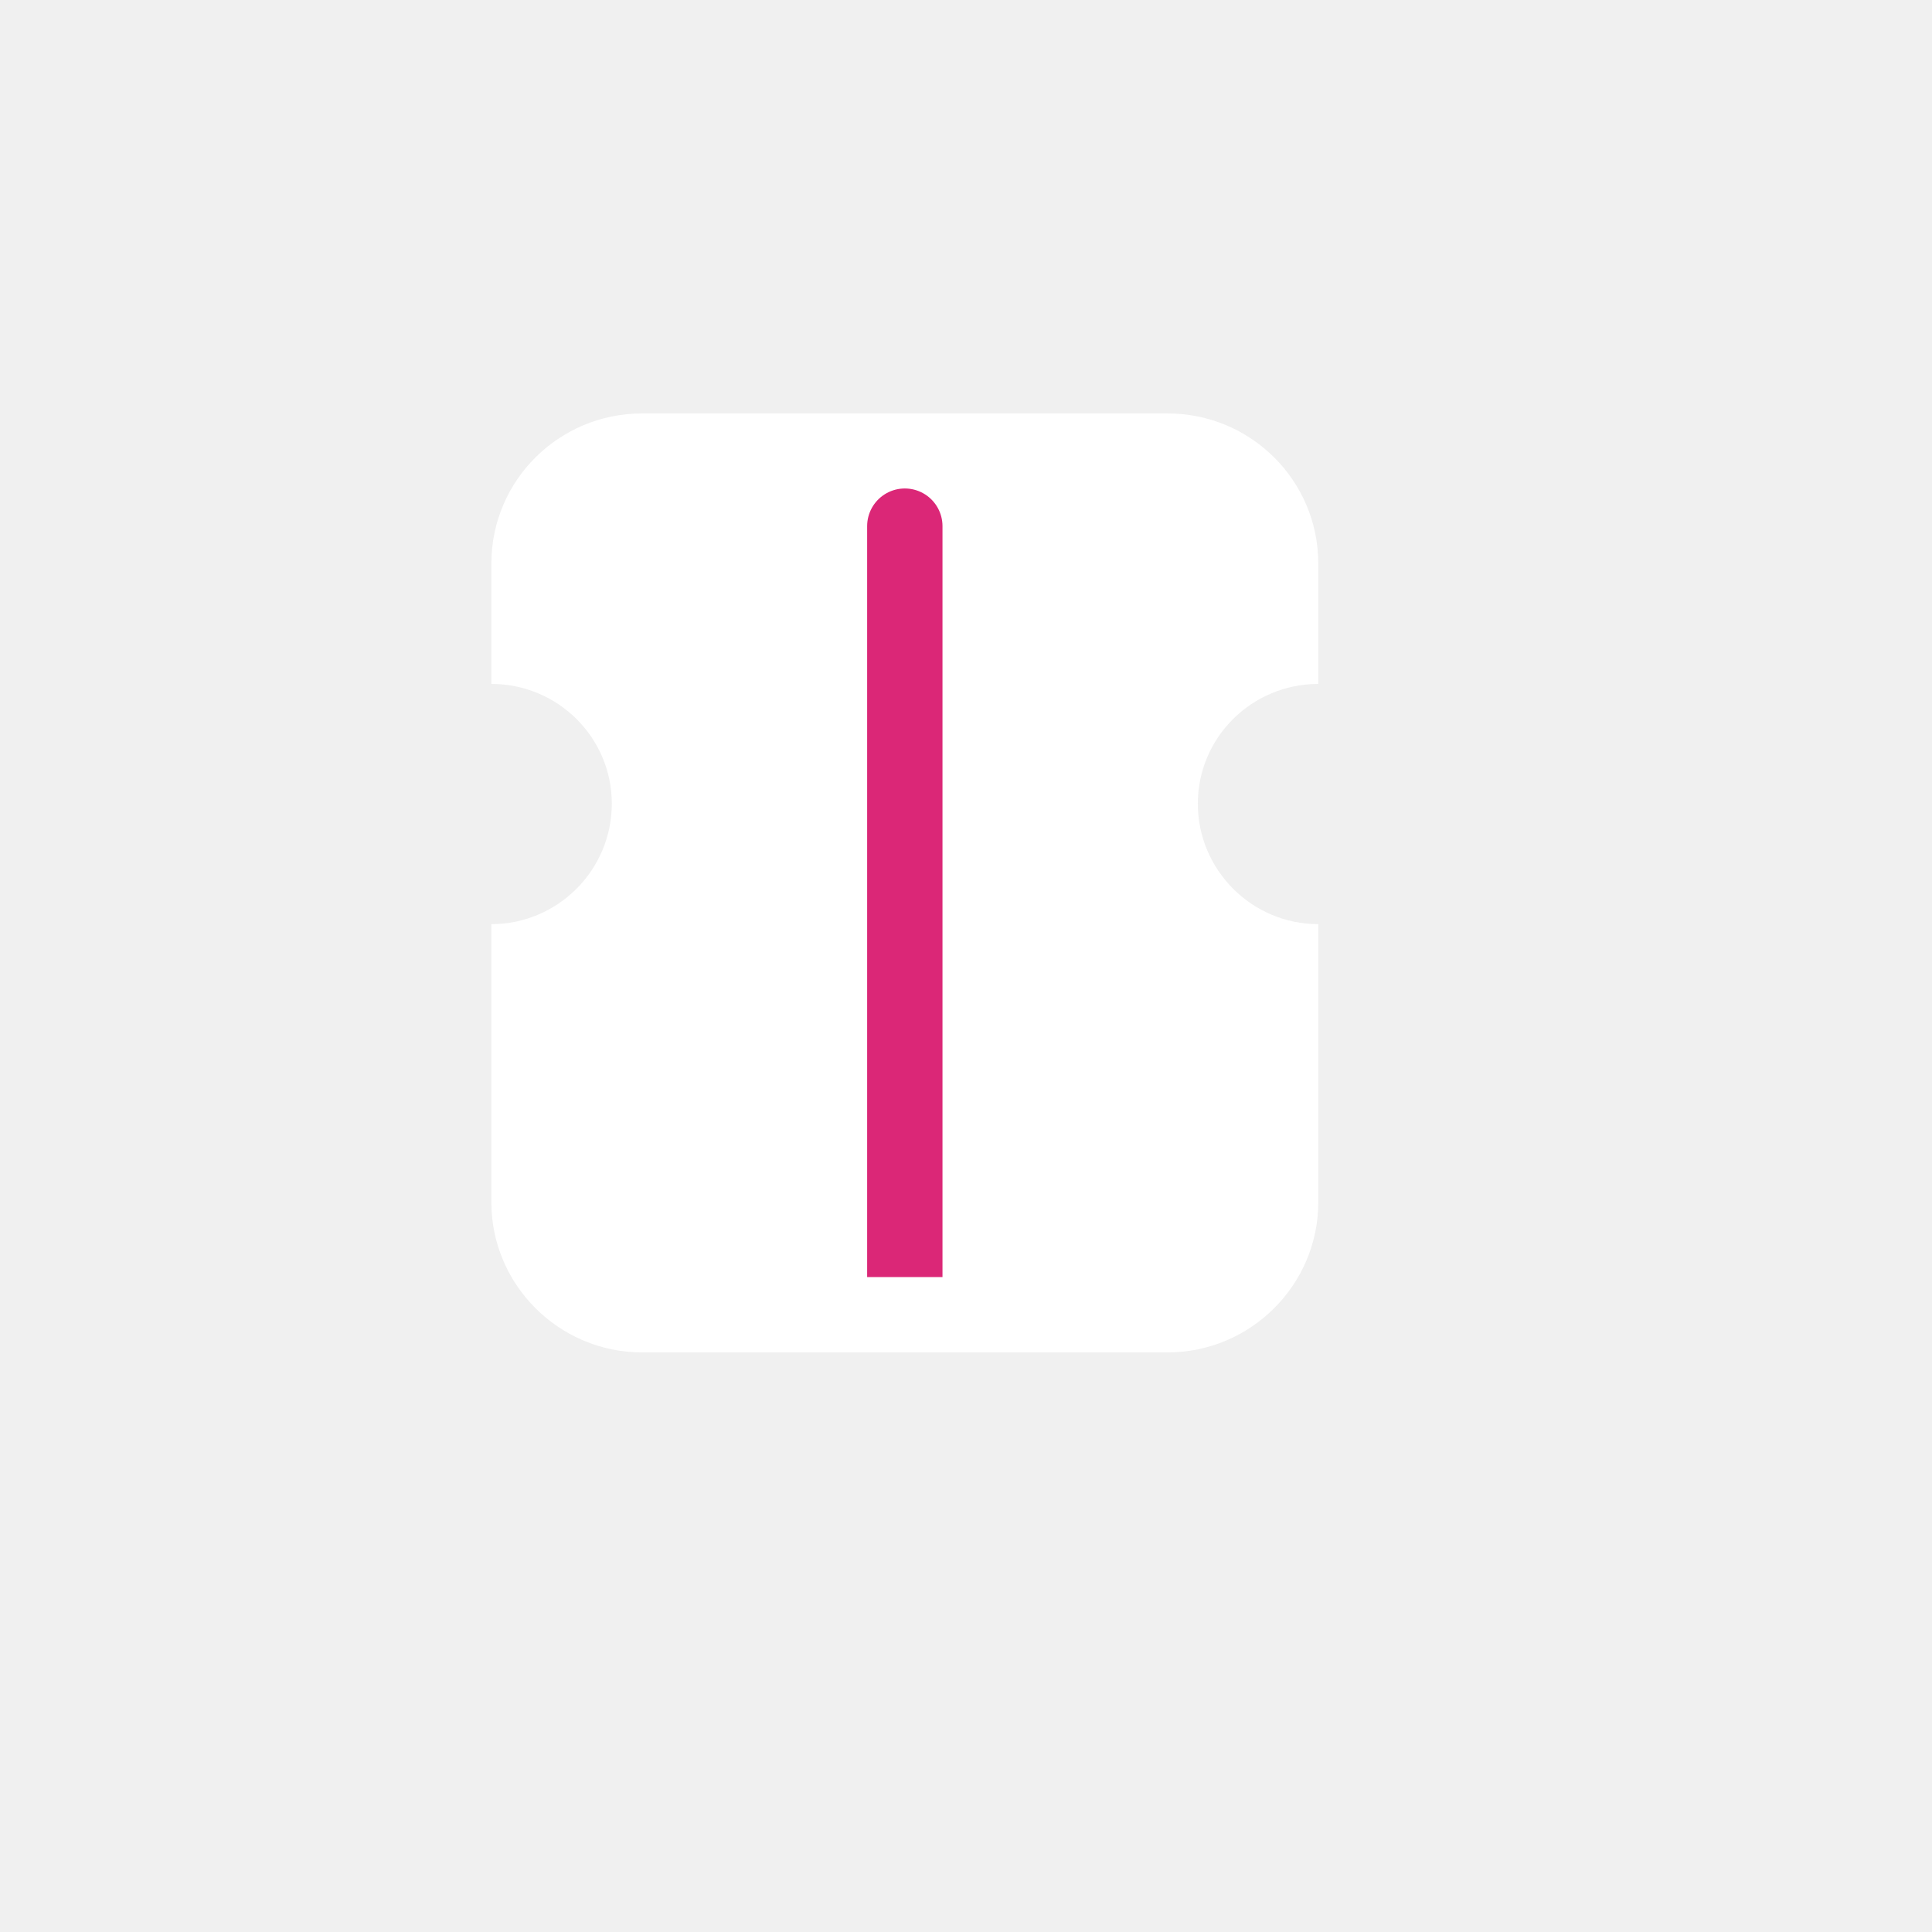
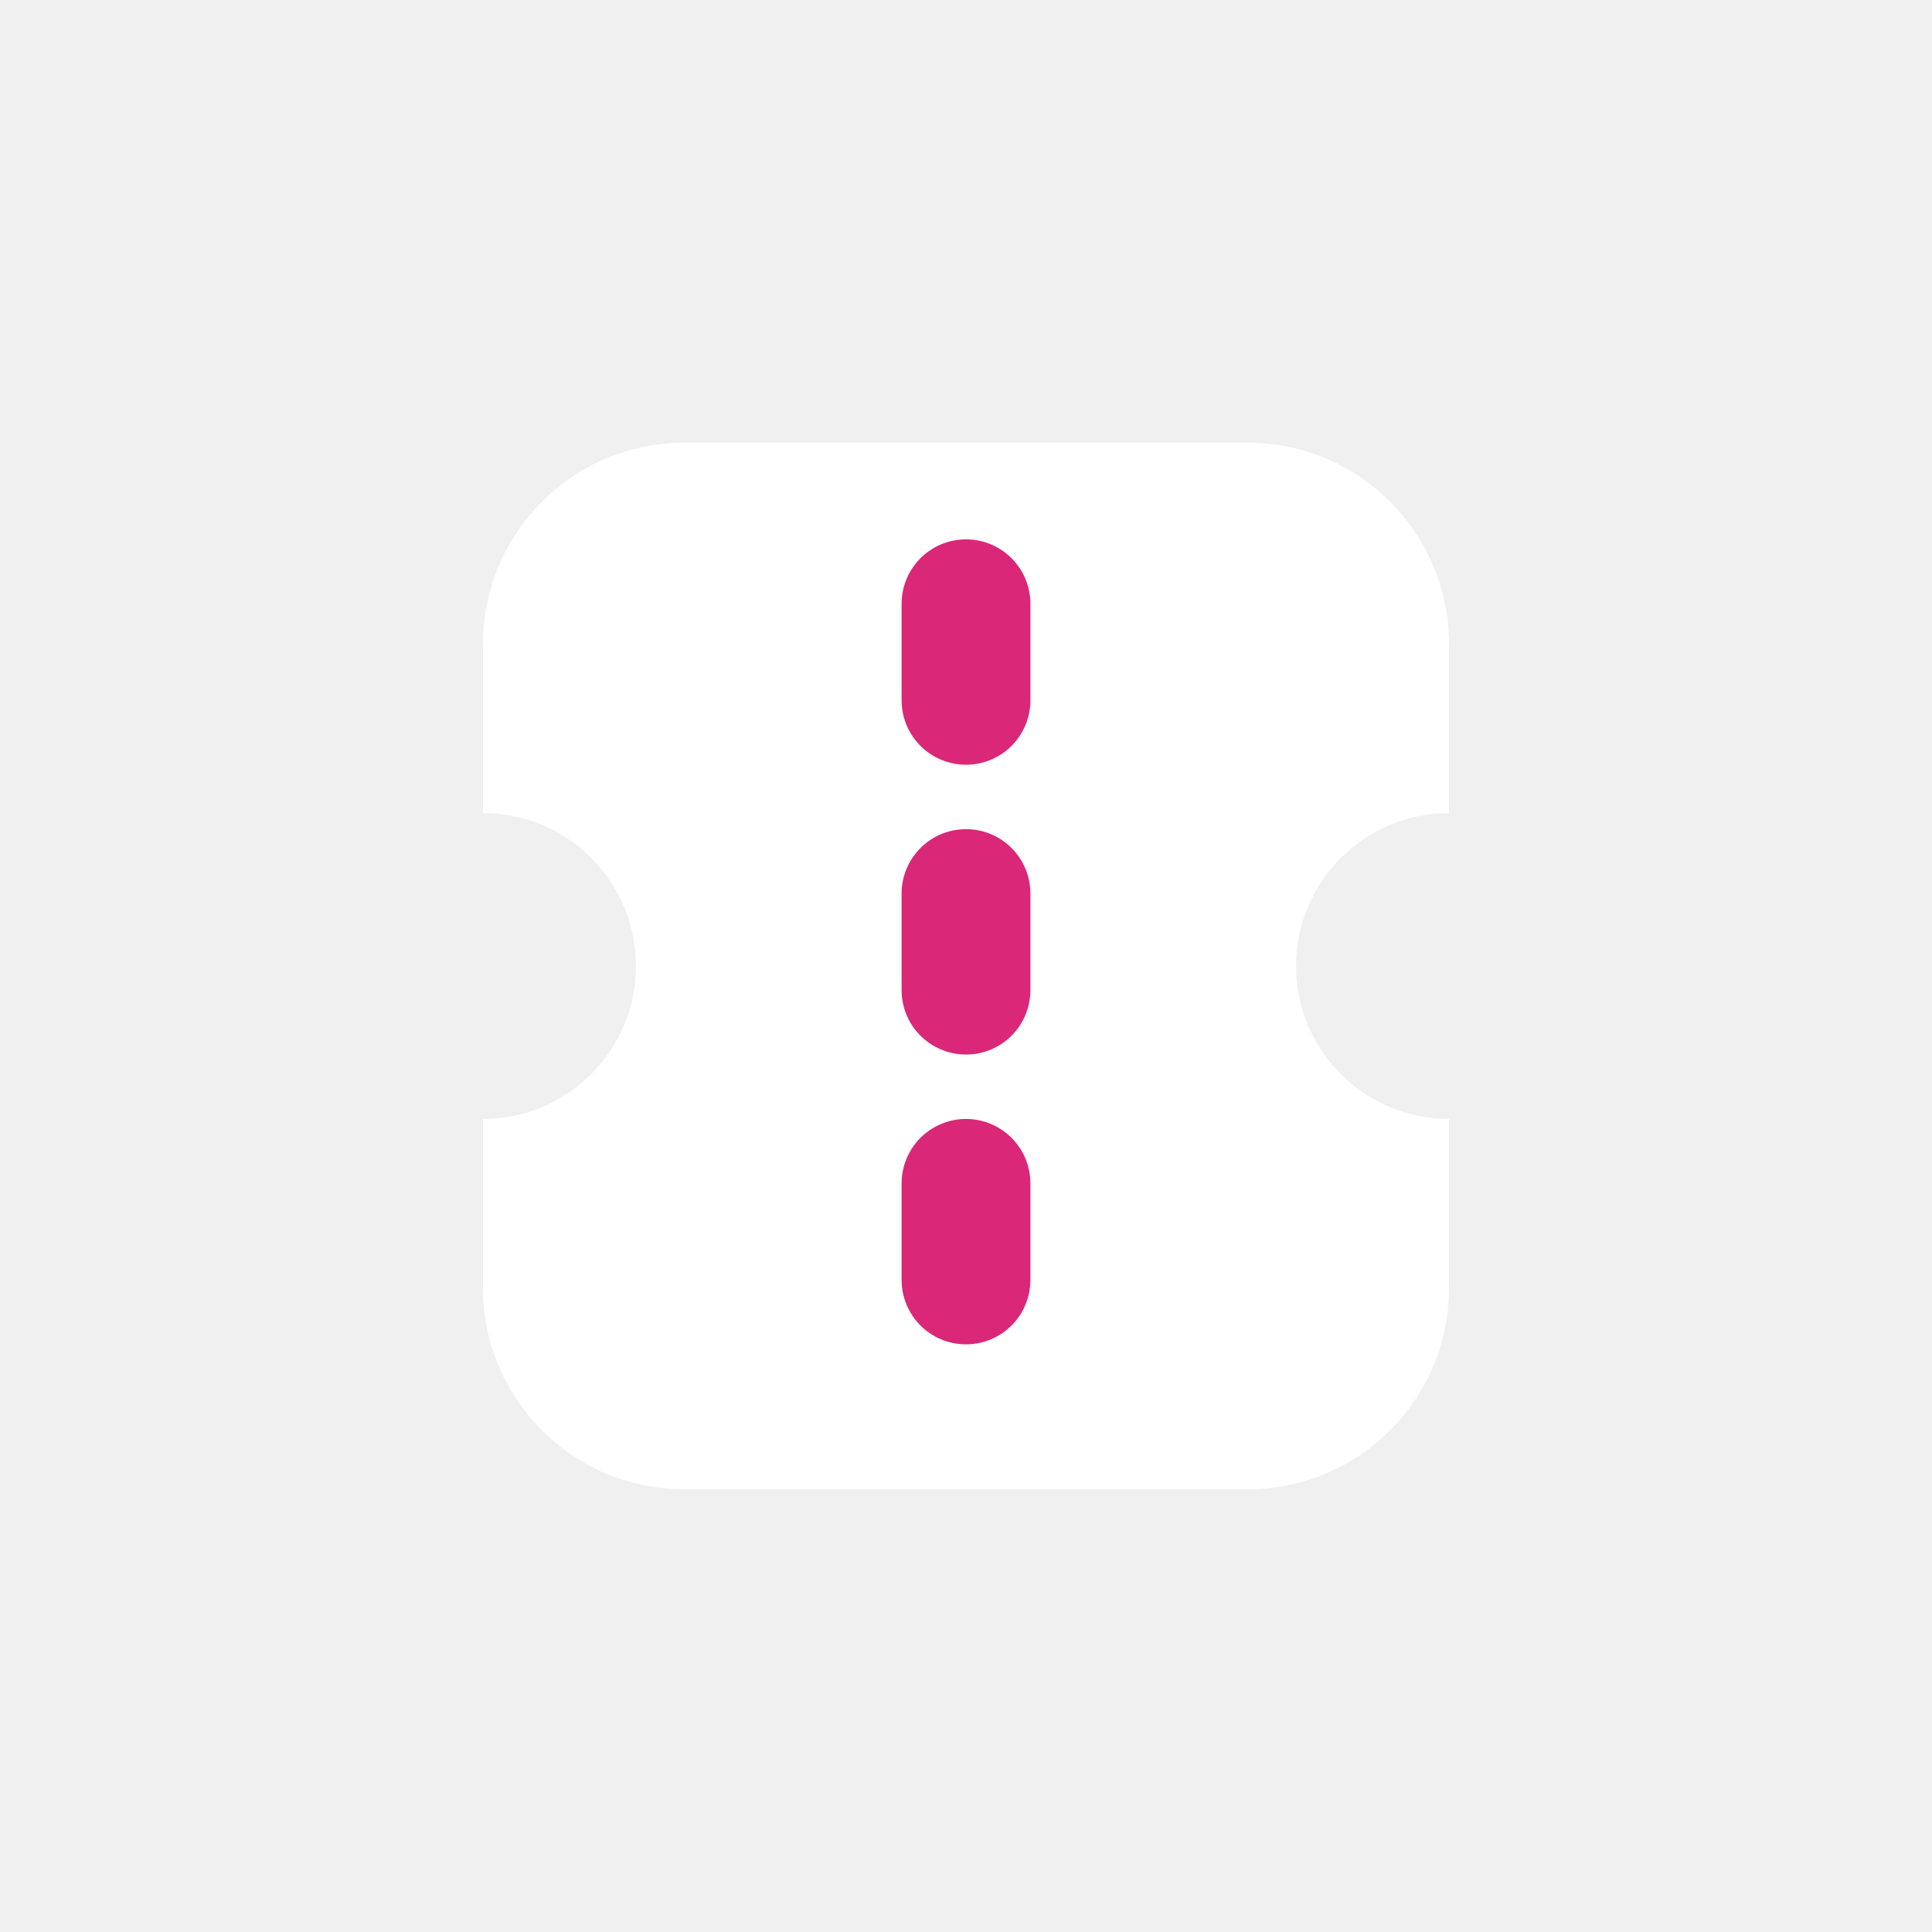
- <svg xmlns="http://www.w3.org/2000/svg" width="3" height="3" viewBox="0 0 3 3" fill="none">
-   <g clip-path="url(#clip0_10_3681)">
-     <path d="M0.997 0.642H1.813C1.942 0.642 2.047 0.746 2.047 0.875V1.062C1.944 1.062 1.86 1.145 1.86 1.248C1.86 1.351 1.944 1.435 2.047 1.435V1.867C2.047 1.995 1.942 2.1 1.813 2.1H0.997C0.868 2.1 0.763 1.995 0.763 1.867V1.435C0.866 1.435 0.95 1.351 0.95 1.248C0.95 1.145 0.866 1.062 0.763 1.062V0.875C0.763 0.746 0.868 0.642 0.997 0.642V0.642" fill="white" />
-     <path d="M1.405 0.817V1.983V0.817" fill="black" />
-     <path d="M1.405 0.817V1.983V0.817" stroke="#DB2777" stroke-width="0.117" stroke-linecap="round" stroke-dasharray="1.25 2.91" />
-   </g>
-   <defs>
-     <clipPath id="clip0_10_3681">
-       <rect width="40.06" height="39.917" fill="white" transform="scale(0.0701452)" />
-     </clipPath>
-   </defs>
+ <svg xmlns="http://www.w3.org/2000/svg" width="24" height="24" viewBox="0 0 24 24" fill="none">
+   <path d="M8.5 5.5h7A2.5 2.5 0 0 1 18 8v2.1a1.9 1.9 0 0 0 0 3.8V16a2.5 2.5 0 0 1-2.5 2.5h-7A2.5 2.5 0 0 1 6 16v-2.1a1.9 1.9 0 0 0 0-3.8V8a2.5 2.5 0 0 1 2.5-2.5Z" fill="white" />
+   <path d="M12 7.5v9" stroke="#DB2777" stroke-width="1.6" stroke-linecap="round" stroke-dasharray="1.2 2.4" />
</svg>
